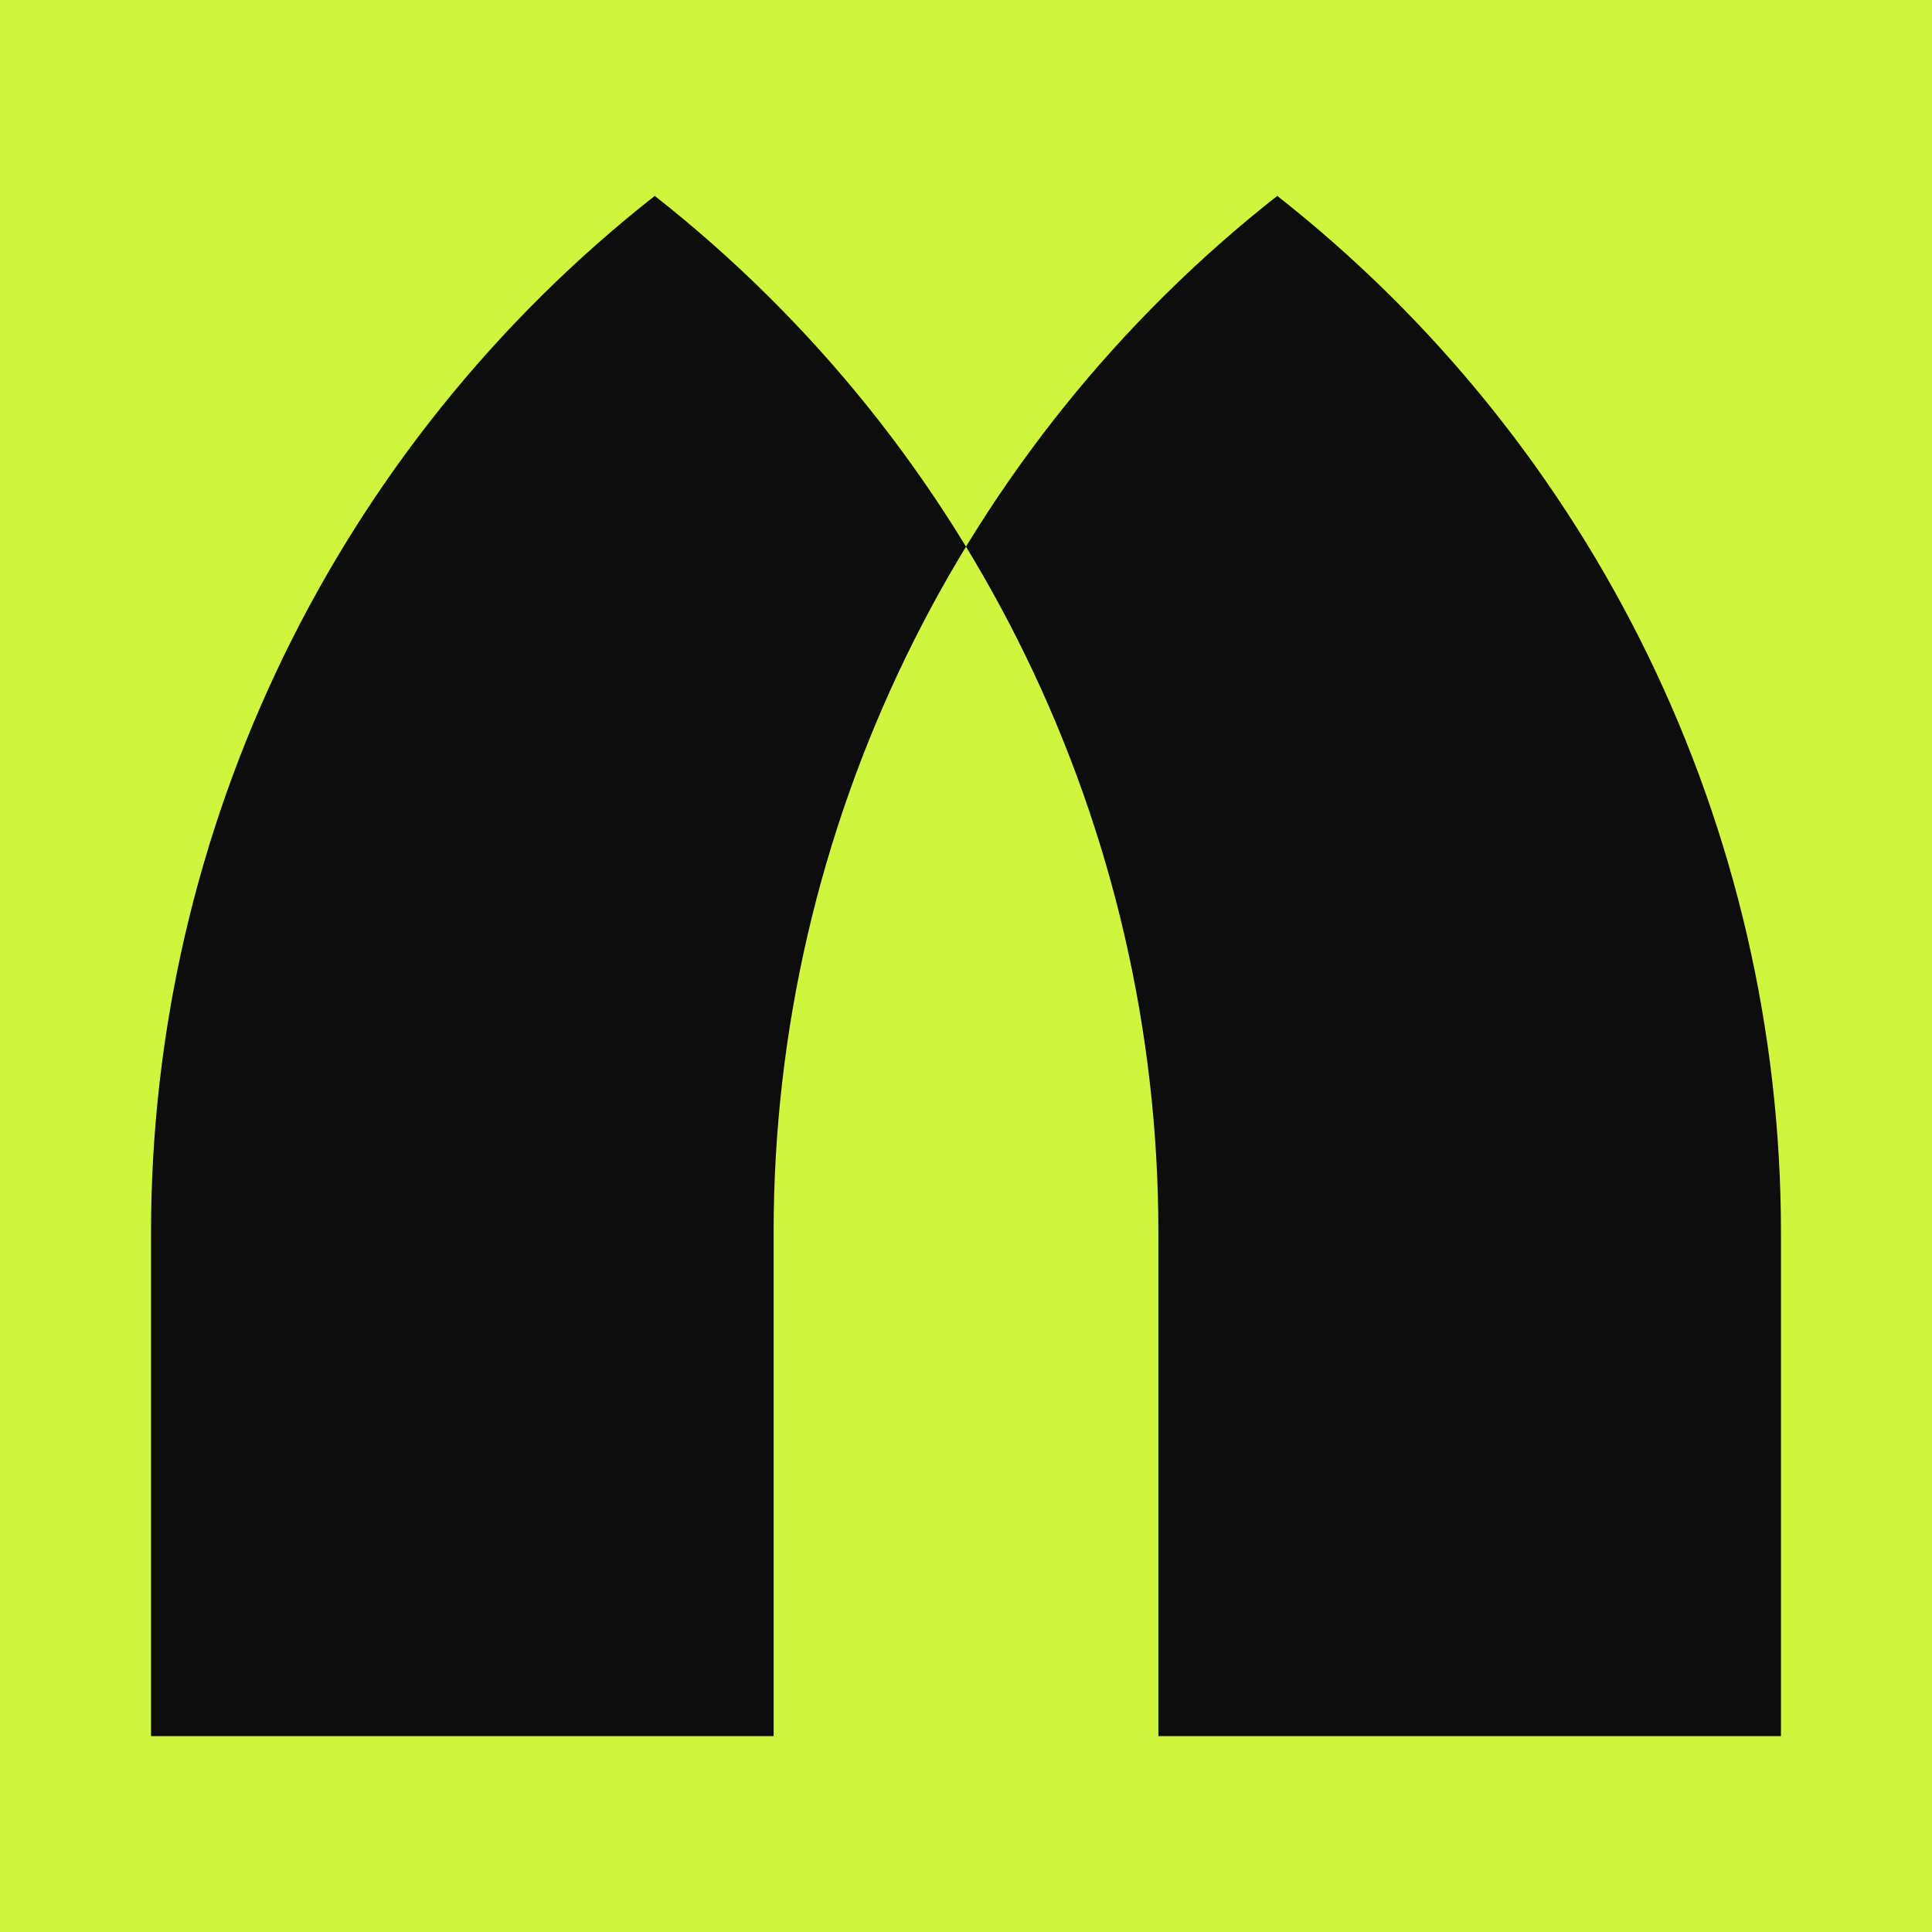
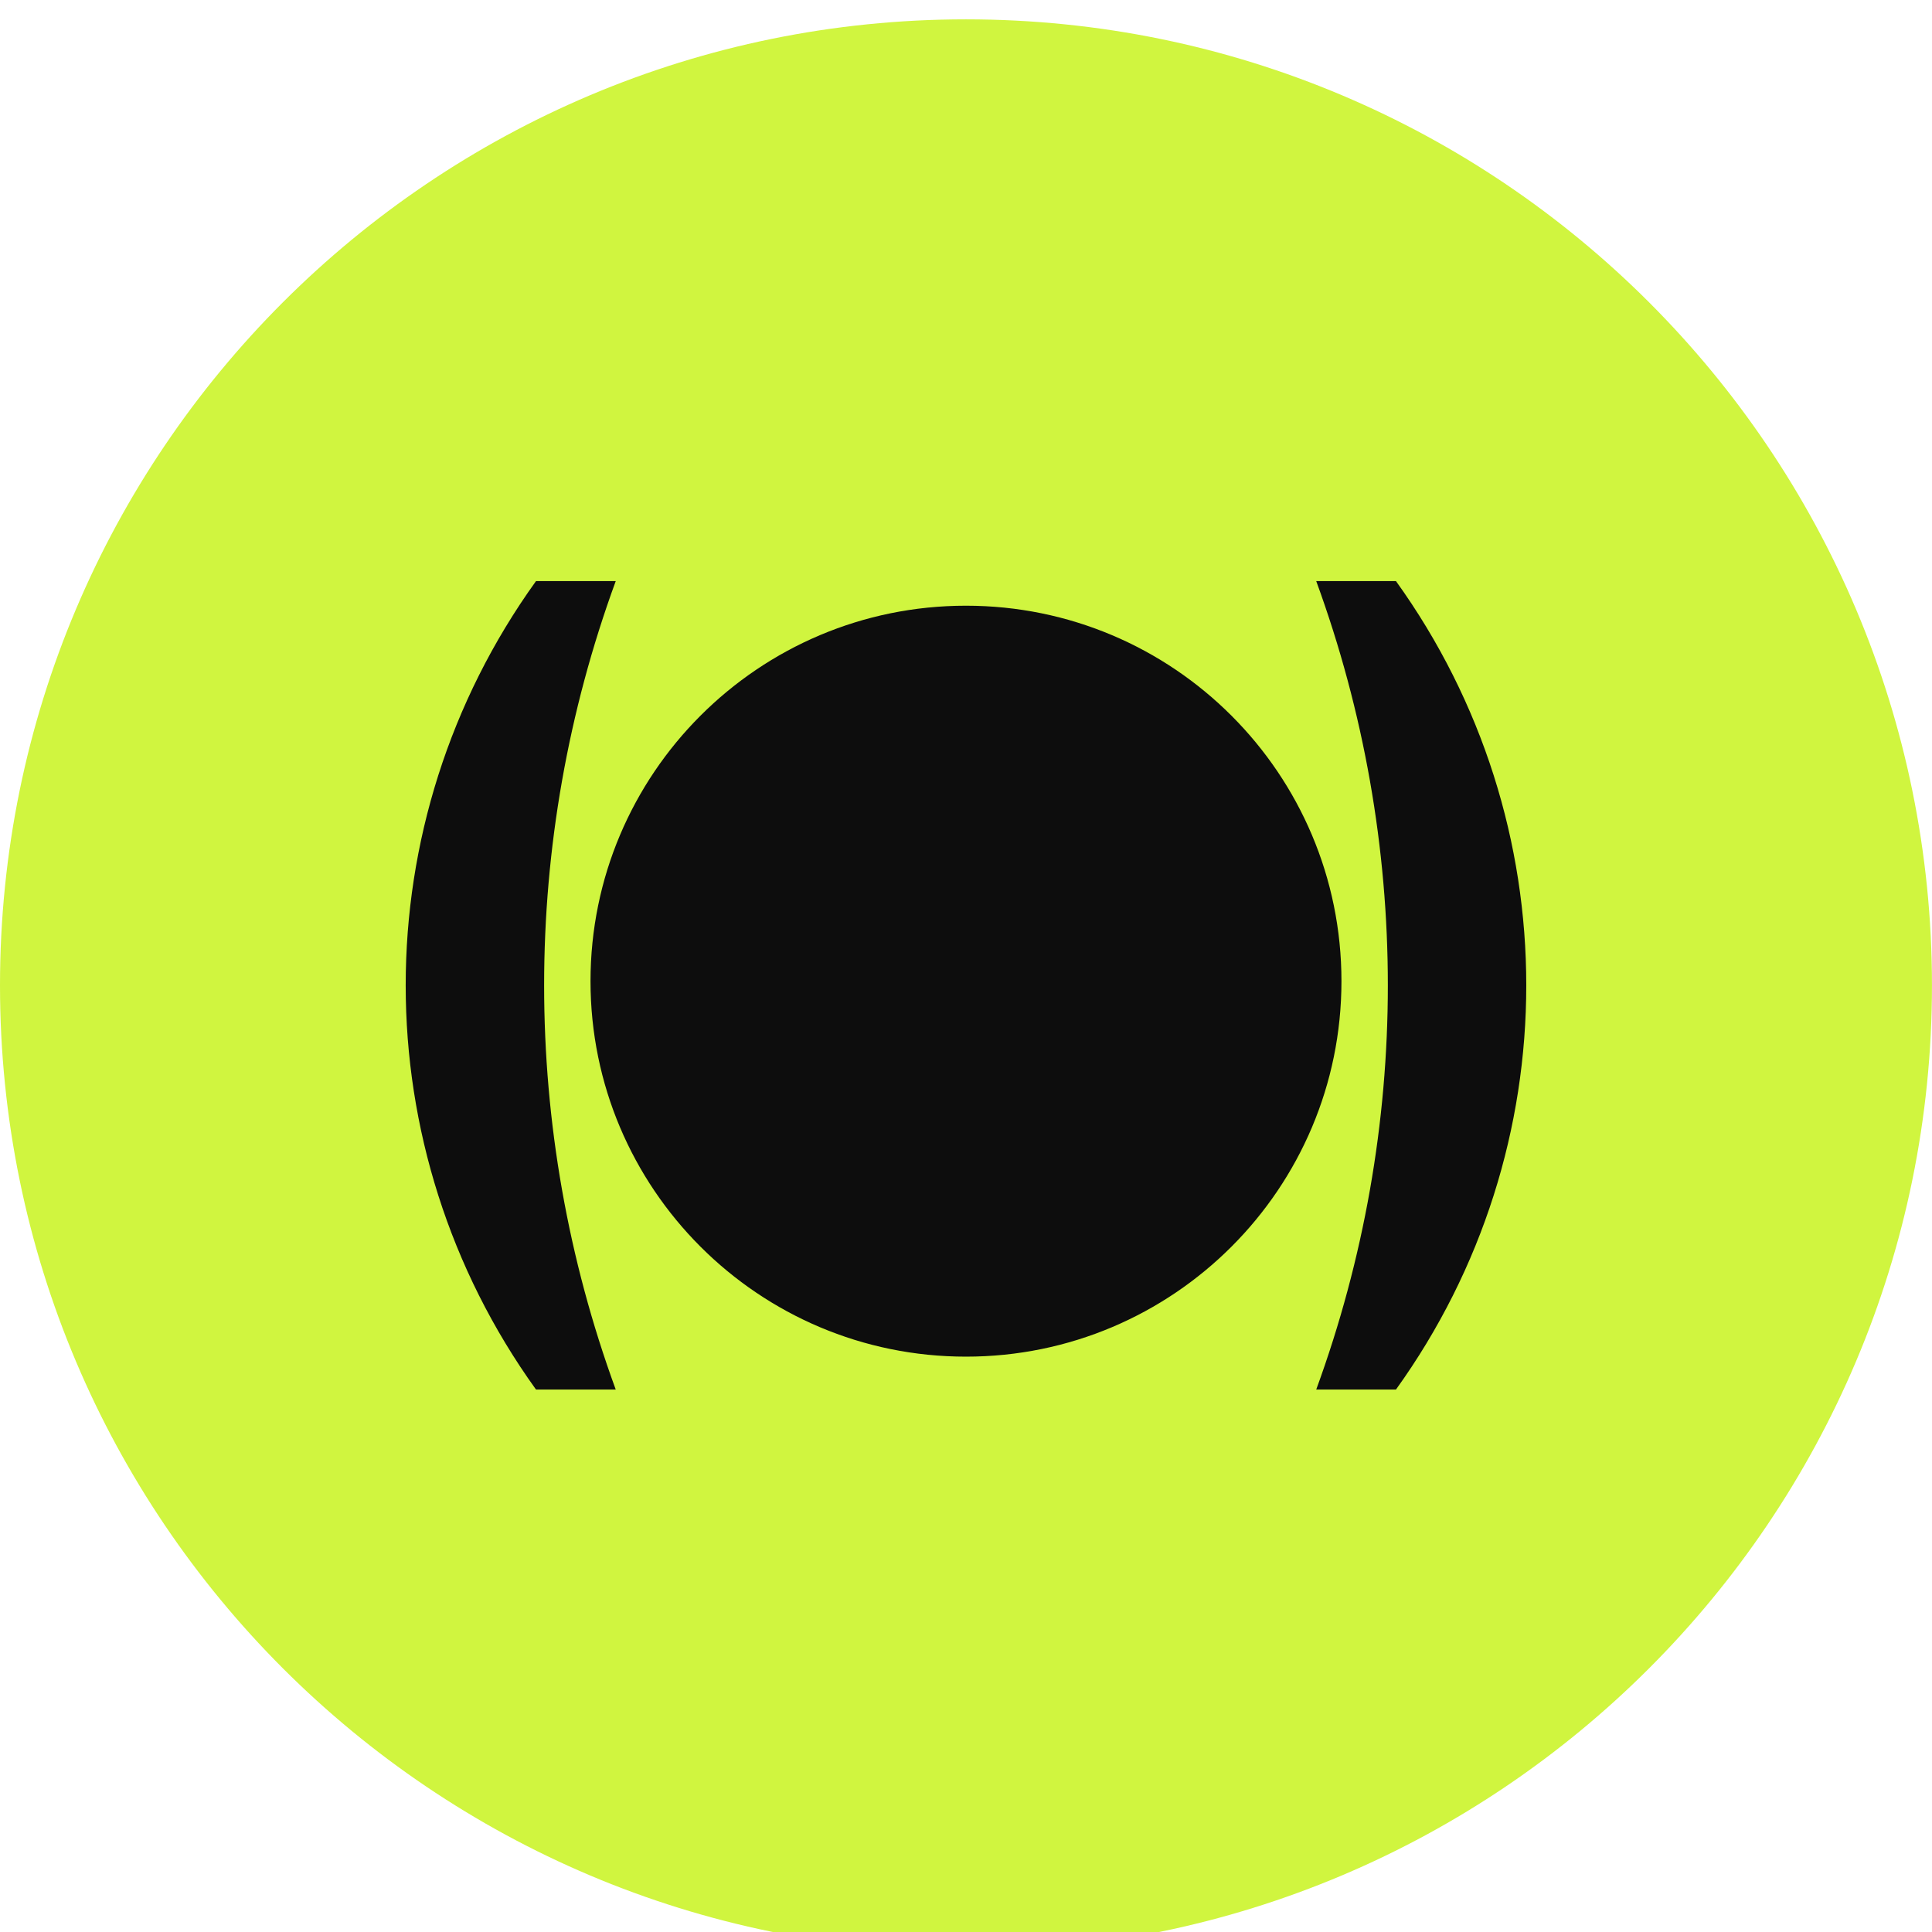
- <svg xmlns="http://www.w3.org/2000/svg" viewBox="0 0 32 32">
-   <rect width="32" height="32" fill="#d0f53f" />
-   <g transform="translate(16 20.414) scale(1.092)">
-     <path d="M-12.361 7.639L-12.361 0A20 20 0 0 1 -4.721 -15.723A20 20 0 0 1 2.918 0L2.918 7.639ZM-2.918 7.639L-2.918 0A20 20 0 0 1 4.721 -15.723A20 20 0 0 1 12.361 0L12.361 7.639Z" fill="#0d0d0d" fill-rule="evenodd" />
-   </g>
+ <svg xmlns="http://www.w3.org/2000/svg" width="400" height="400" viewBox="-27.914 -28.473 55.829 55.829">
+   <circle cx="0" cy="0" r="27.914" fill="#d0f53f" />
+   <path fill="#0d0d0d" fill-rule="evenodd" d="M-12.425 -11.681A20 20 0 0 0 -12.425 11.681L-10.121 11.681A34 34 0 0 1 -10.121 -11.681ZM12.425 -11.681A20 20 0 0 1 12.425 11.681L10.121 11.681A34 34 0 0 0 10.121 -11.681ZM-10.85 -0.12A10.85 10.85 0 1 0 10.85 -0.12A10.85 10.85 0 1 0 -10.85 -0.12Z" />
</svg>
